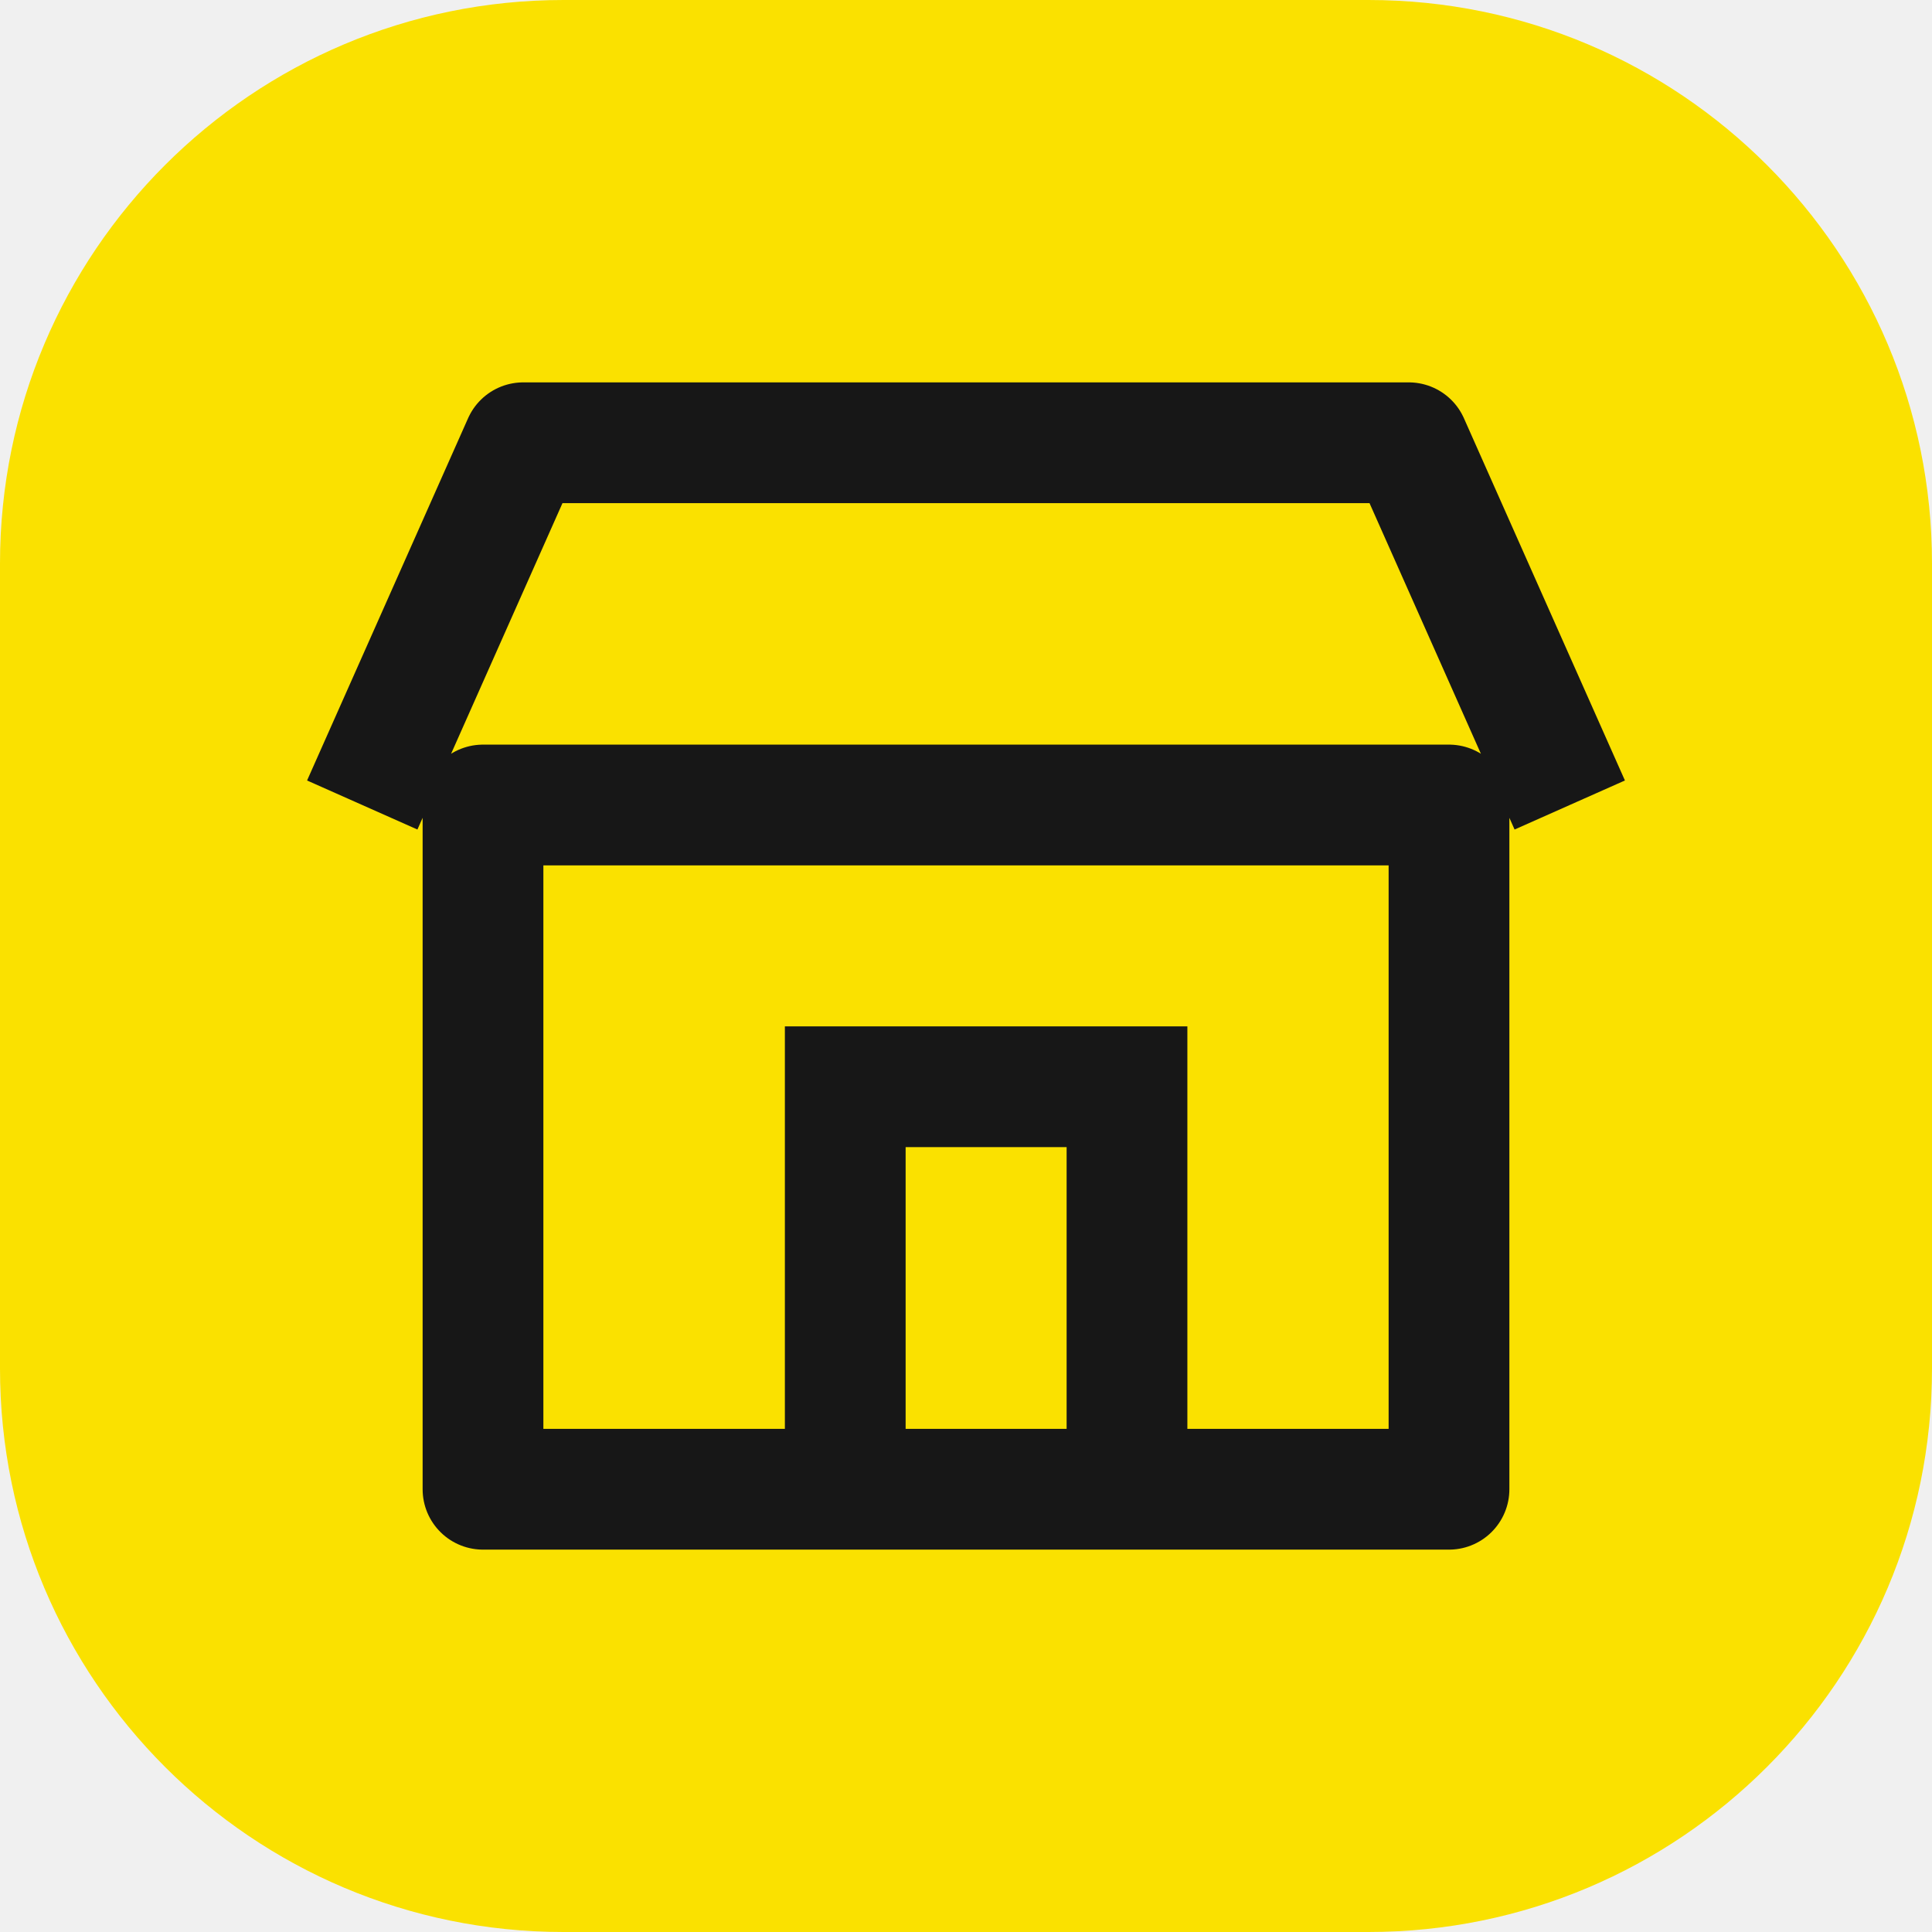
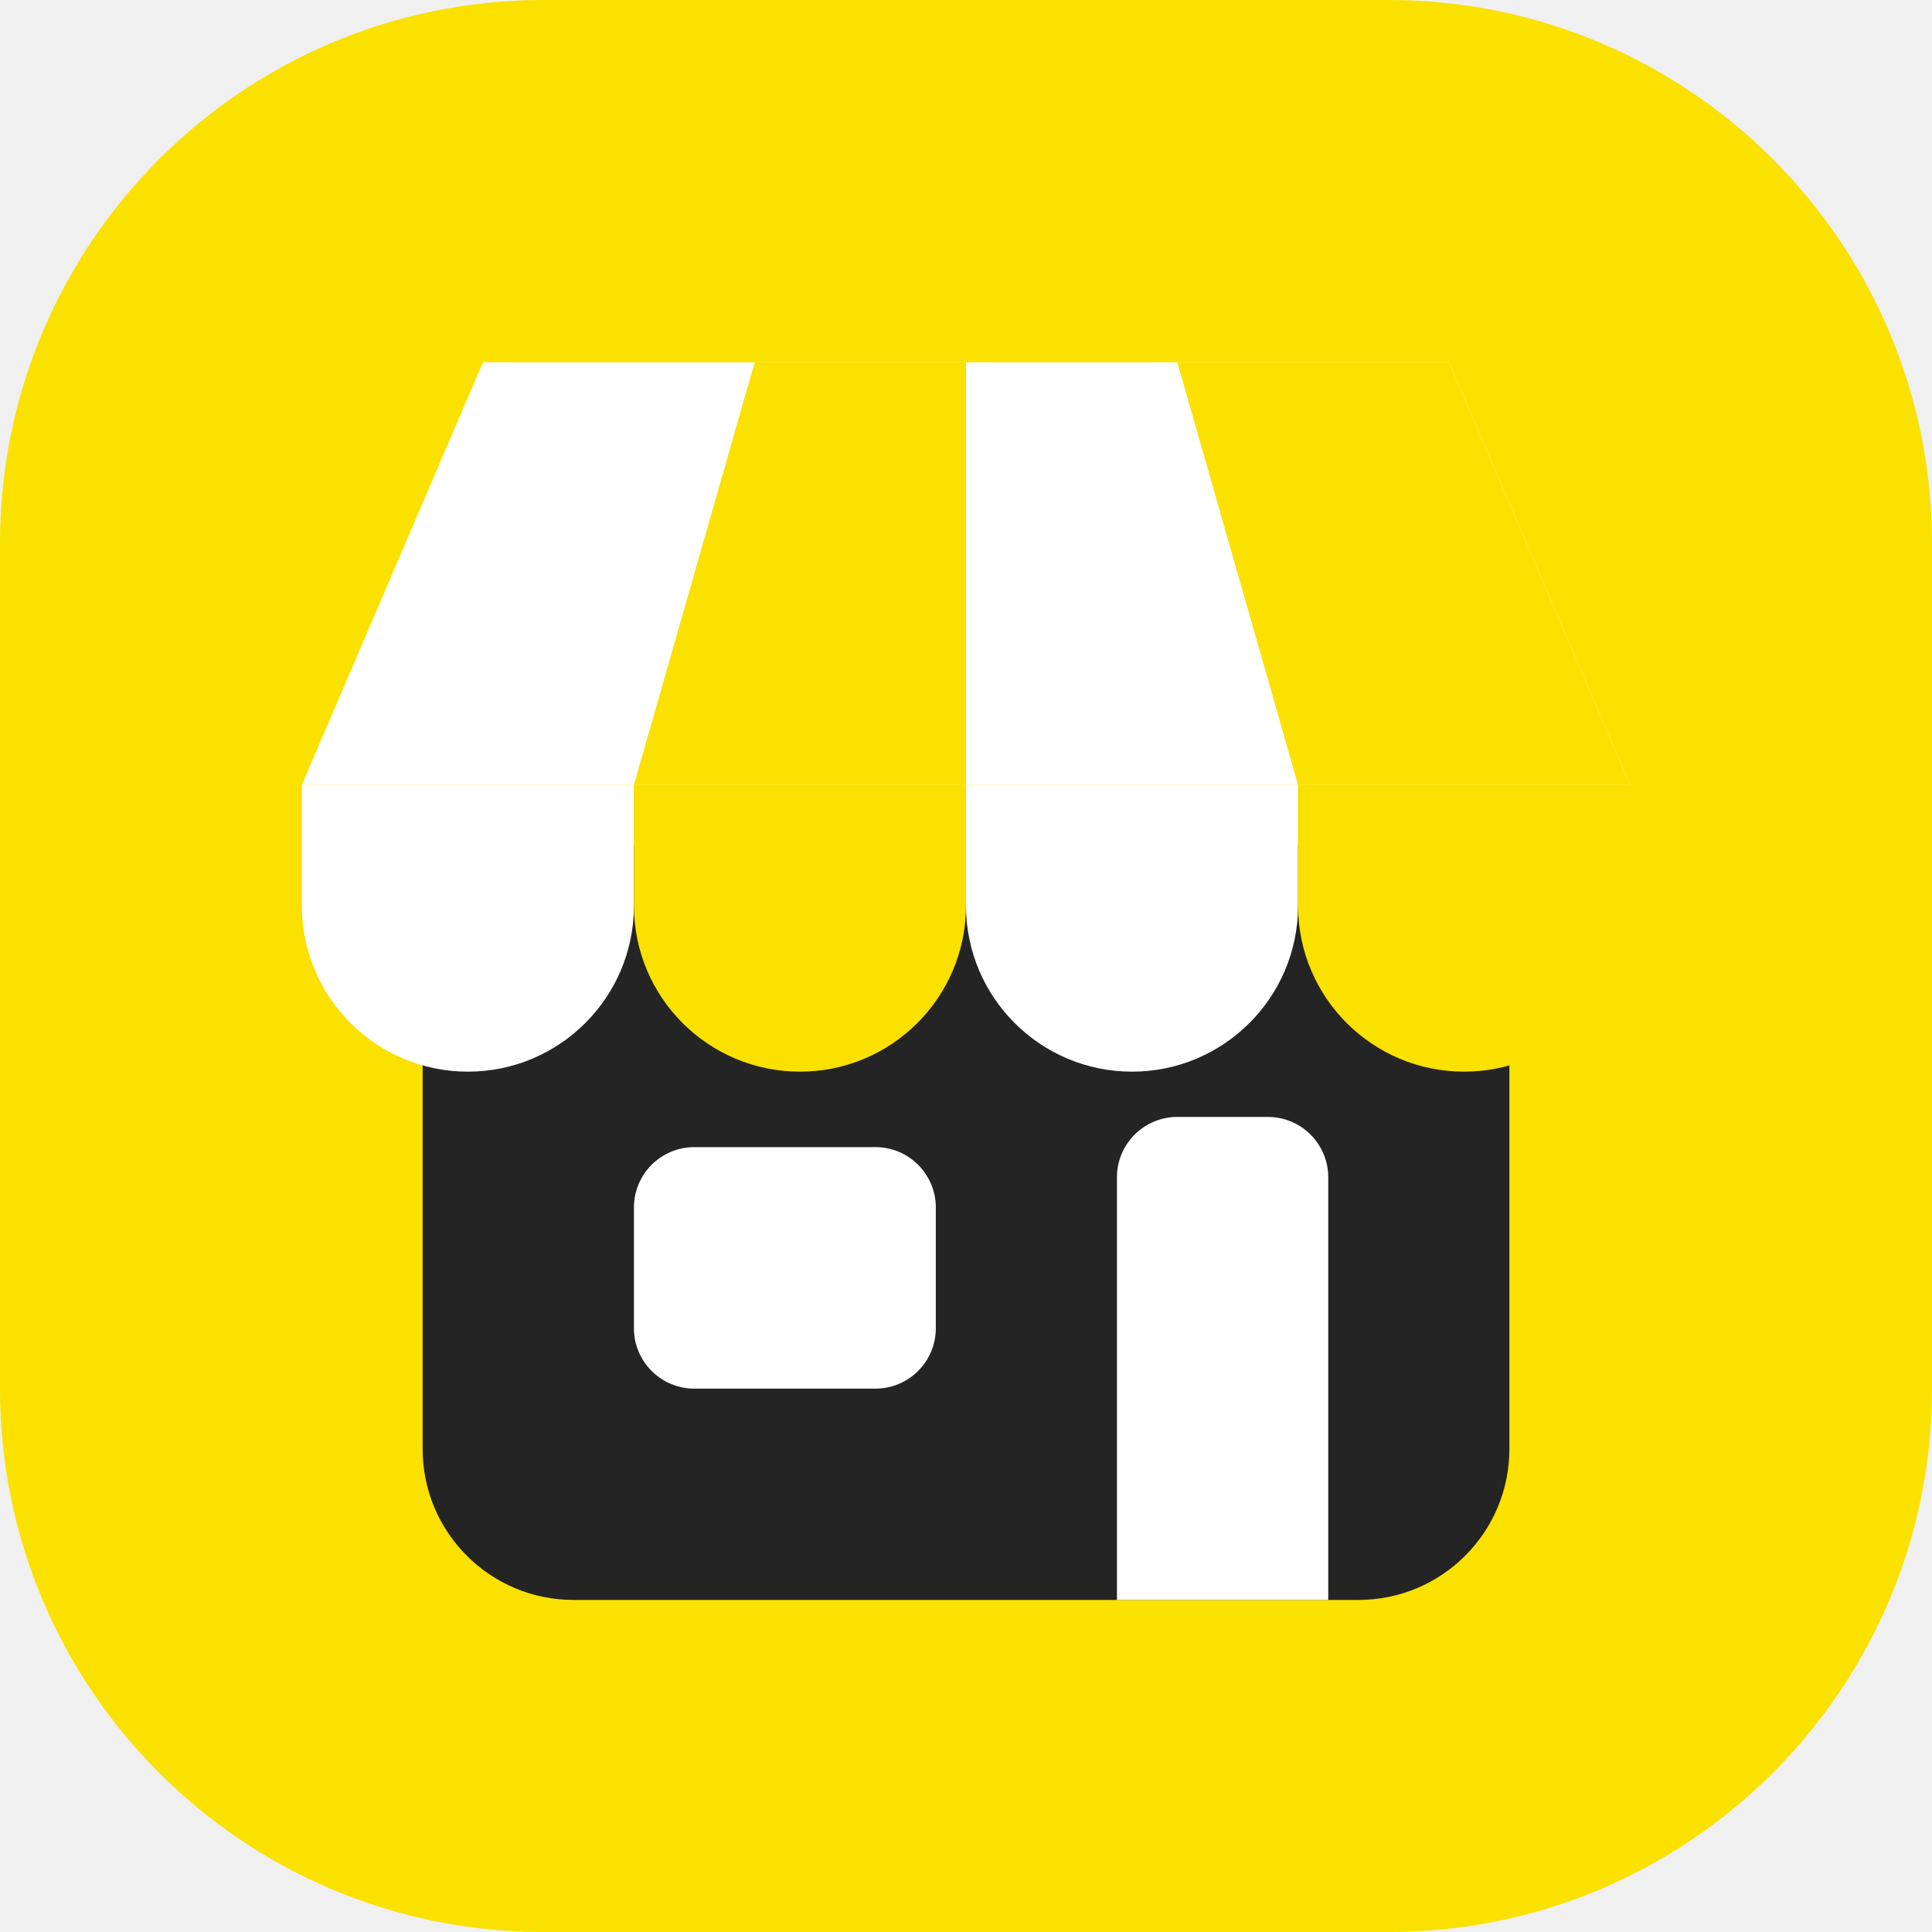
- <svg xmlns="http://www.w3.org/2000/svg" viewBox="0 0 48 48">
-   <rect width="48" height="48" rx="14" fill="#FAE100" />
-   <path d="M12 20h24v17H12zM9 20l4-9h22l4 9" fill="none" stroke="#171717" stroke-width="3" stroke-linejoin="round" />
-   <path d="M21 37V27h7v10" fill="none" stroke="#171717" stroke-width="3" />
+ <svg xmlns="http://www.w3.org/2000/svg" viewBox="0 0 64 64">
+   <rect width="64" height="64" rx="18" fill="#FAE100" />
+   <path d="M14 28h36v20a5 5 0 0 1-5 5H19a5 5 0 0 1-5-5Z" fill="#242424" />
+   <path d="M16 12h32l6 14H10Z" fill="#fff" />
+   <path d="M10 26h11v4a5.5 5.5 0 0 1-11 0Zm22 0h11v4a5.5 5.5 0 0 1-11 0Z" fill="#fff" />
+   <path d="M21 26h11v4a5.5 5.5 0 0 1-11 0Zm22 0h11v4a5.5 5.5 0 0 1-11 0Z" fill="#FAE100" />
+   <path d="M25 12h7v14H21Zm14 0h9l6 14H43Z" fill="#FAE100" />
+   <rect x="21" y="38" width="10" height="8" rx="2" fill="#fff" />
+   <path d="M37 39a2 2 0 0 1 2-2h3a2 2 0 0 1 2 2v14h-7Z" fill="#fff" />
</svg>
